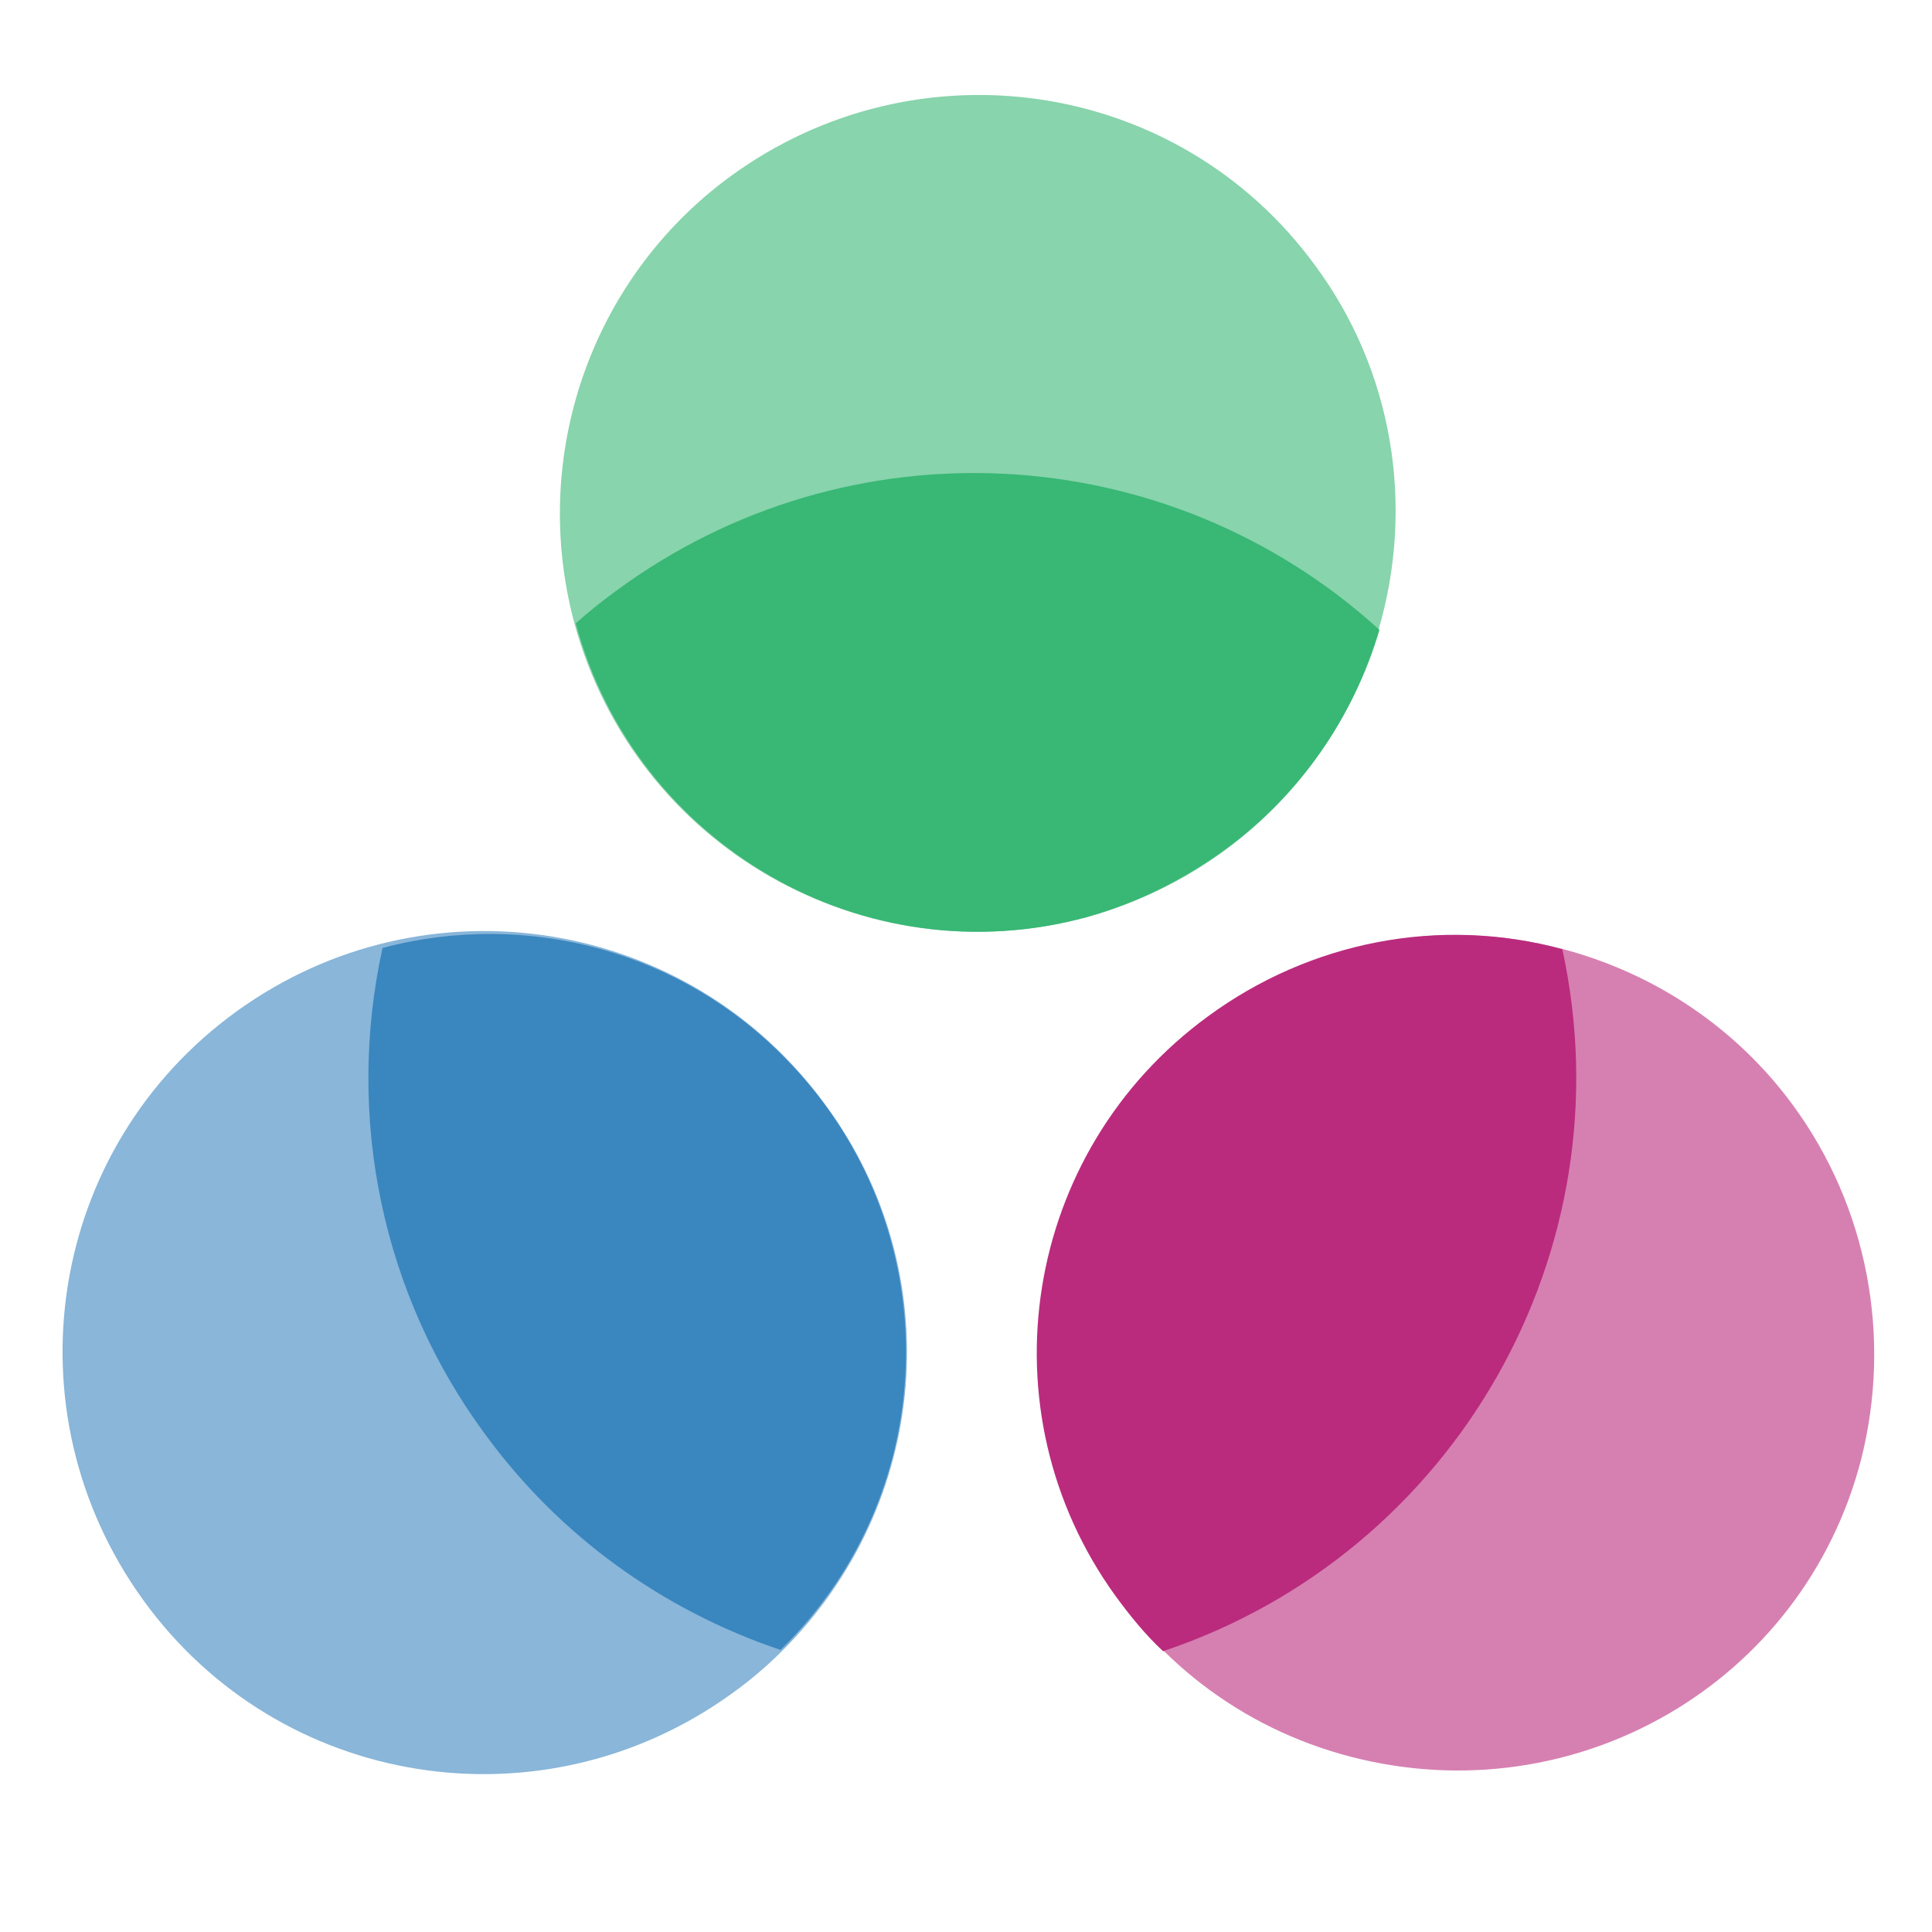
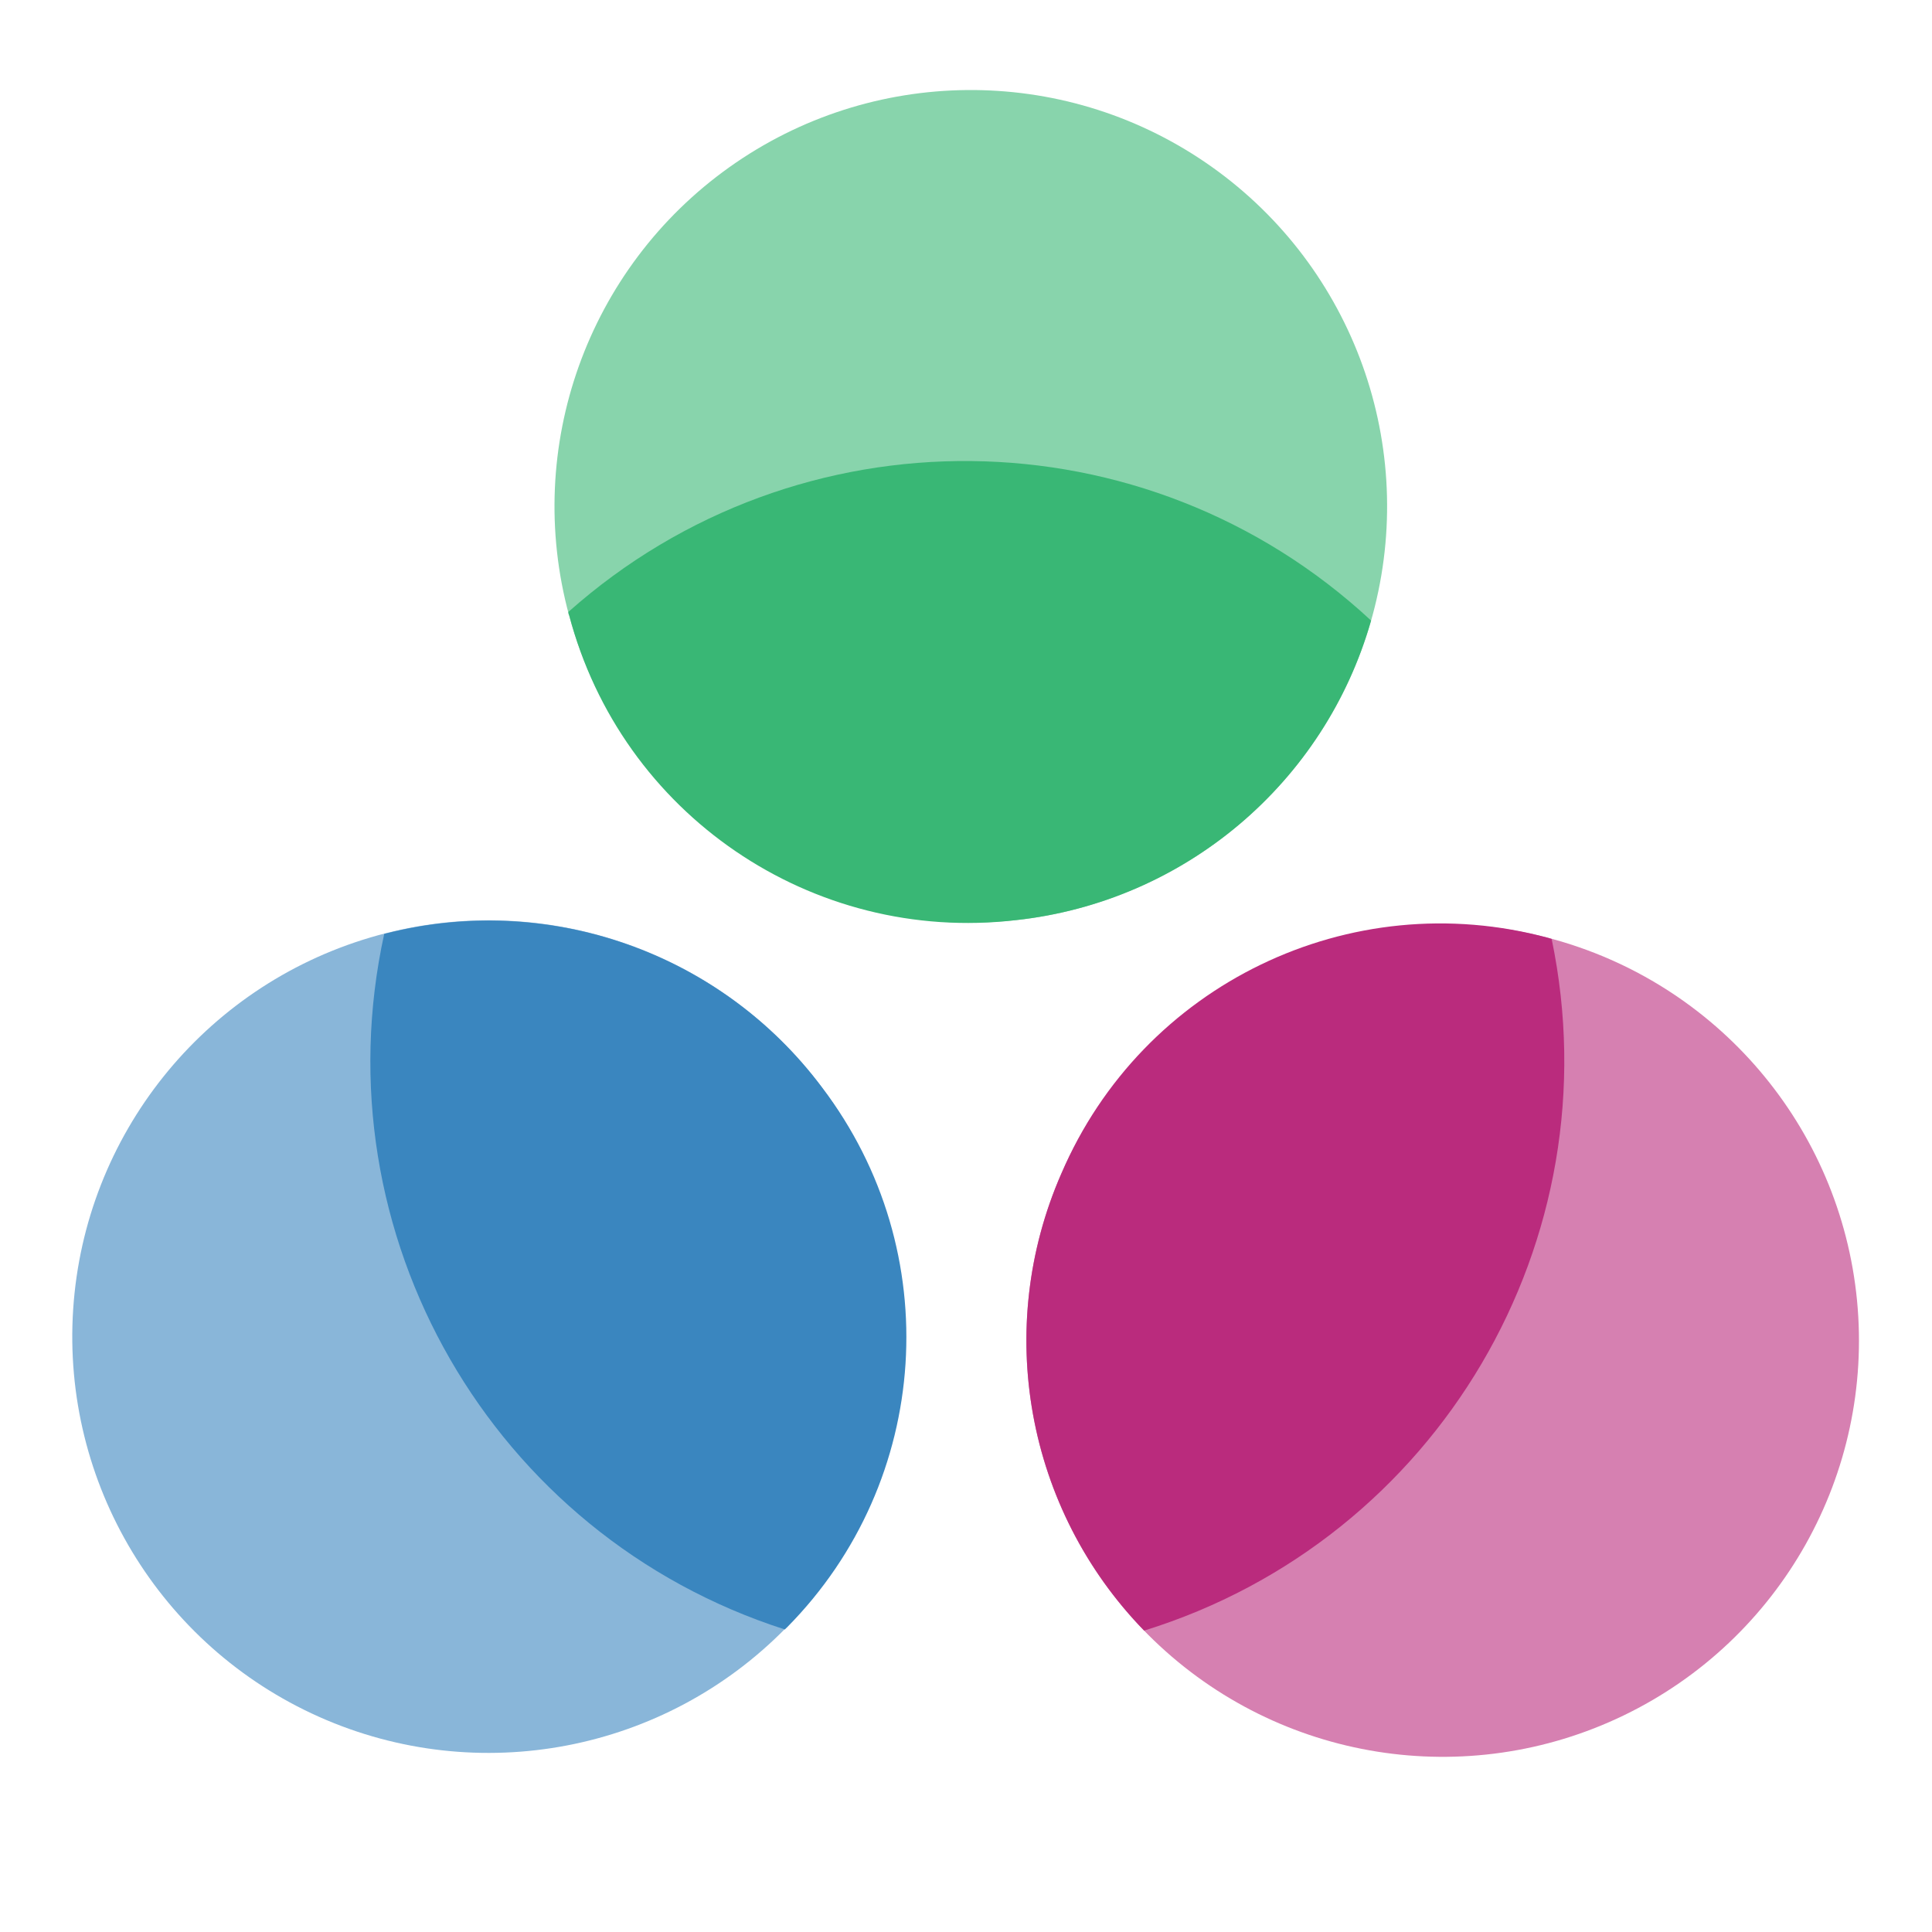
- <svg xmlns="http://www.w3.org/2000/svg" version="1.0" id="Layer_1" x="0px" y="0px" viewBox="0 0 150 150" style="enable-background:new 0 0 150 150;" xml:space="preserve">
-   <style type="text/css">.st0{fill:#88D4AC;}.st1{fill:#89B6D9;}.st2{fill:#D680B1;}.st3{fill:#3A86BF;}.st4{fill:#BA2B7D;}.st5{fill:#39B775;}</style>
-   <path class="st0" d="M102.1,20.6C91.5,6.1,71.2,3.1,56.7,13.7c-10.8,7.9-15.6,21.7-12.1,34.7l0,0c4.7,17.3,22.5,27.5,39.8,22.8 c10.9-3,19.5-11.4,22.6-22.2l0,0C109.9,39.2,108.1,28.7,102.1,20.6z" />
-   <path class="st1" d="M64.1,85.8c-10.6-14.6-31-17.9-45.7-7.3s-17.9,31-7.3,45.7s31,17.9,45.7,7.3c1.4-1,2.7-2.1,3.9-3.3 C72.2,116.8,73.7,98.8,64.1,85.8z" />
-   <path class="st2" d="M139.2,85.8c-4.4-6-10.7-10.2-17.8-12.1c0.2,1.1,0.2,1.1,0,0c-17.3-4.6-35.1,5.7-39.6,23.1s5.7,35.1,23.1,39.6 s35.1-5.7,39.6-23.1C146.9,103.8,145,93.7,139.2,85.8z" />
-   <path class="st3" d="M37.7,111.4c5.7,7.8,13.7,13.6,22.9,16.7c12.8-12.5,13-33,0.5-45.8C53,73.9,41,70.6,29.7,73.6 C26.8,86.8,29.7,100.6,37.7,111.4z" />
-   <path class="st4" d="M93.8,78.9c-14.4,10.5-17.6,30.6-7.2,45c1.1,1.5,2.3,3,3.7,4.3c22.7-7.6,36.1-31.1,31-54.5 C111.8,71.1,101.7,73.1,93.8,78.9z" />
-   <path class="st5" d="M95.2,65.9c5.7-4.2,9.9-10.2,11.9-17c-16.5-15-41.3-16.3-59.3-3c-1.1,0.8-2.1,1.6-3.1,2.5 c4.7,17.3,22.5,27.5,39.7,22.8C88.3,70.1,91.9,68.3,95.2,65.9z" />
+ <svg xmlns="http://www.w3.org/2000/svg" id="Layer_1" data-name="Layer 1" viewBox="0 0 150 150">
+   <defs>
+     <style>.cls-1{fill:#d680b1;}.cls-2{fill:#ba2b7d;}.cls-3{fill:#88d4ac;}.cls-4{fill:#39b775;}.cls-5{fill:#89b6d9;}.cls-6{fill:#3a86bf;}</style>
+   </defs>
+   <path class="cls-1" d="M82.41,91.1a32.32,32.32,0,1,0,37.81-18.28A32.32,32.32,0,0,0,82.41,91.1Z" />
+   <path class="cls-2" d="M82.41,91.1a32.32,32.32,0,0,0,6.42,35.5,46.32,46.32,0,0,0,31.64-53.7l-0.25-.08A32,32,0,0,0,82.41,91.1Z" />
+   <path class="cls-3" d="M78.87,71.44A32.32,32.32,0,1,0,44.18,47.77,32.32,32.32,0,0,0,78.87,71.44Z" />
+   <path class="cls-4" d="M78.87,71.44a32.32,32.32,0,0,0,27.58-23.26,46.32,46.32,0,0,0-62.32-.67c0,0.08,0,.17.06,0.25A32,32,0,0,0,78.87,71.44Z" />
+   <path class="cls-5" d="M63.83,84.44a32.32,32.32,0,1,0-2.76,41.9A32.32,32.32,0,0,0,63.83,84.44Z" />
+   <path class="cls-6" d="M63.83,84.44a32.32,32.32,0,0,0-34-11.93,46.32,46.32,0,0,0,31.1,54l0.19-.18A32,32,0,0,0,63.83,84.44Z" />
</svg>
